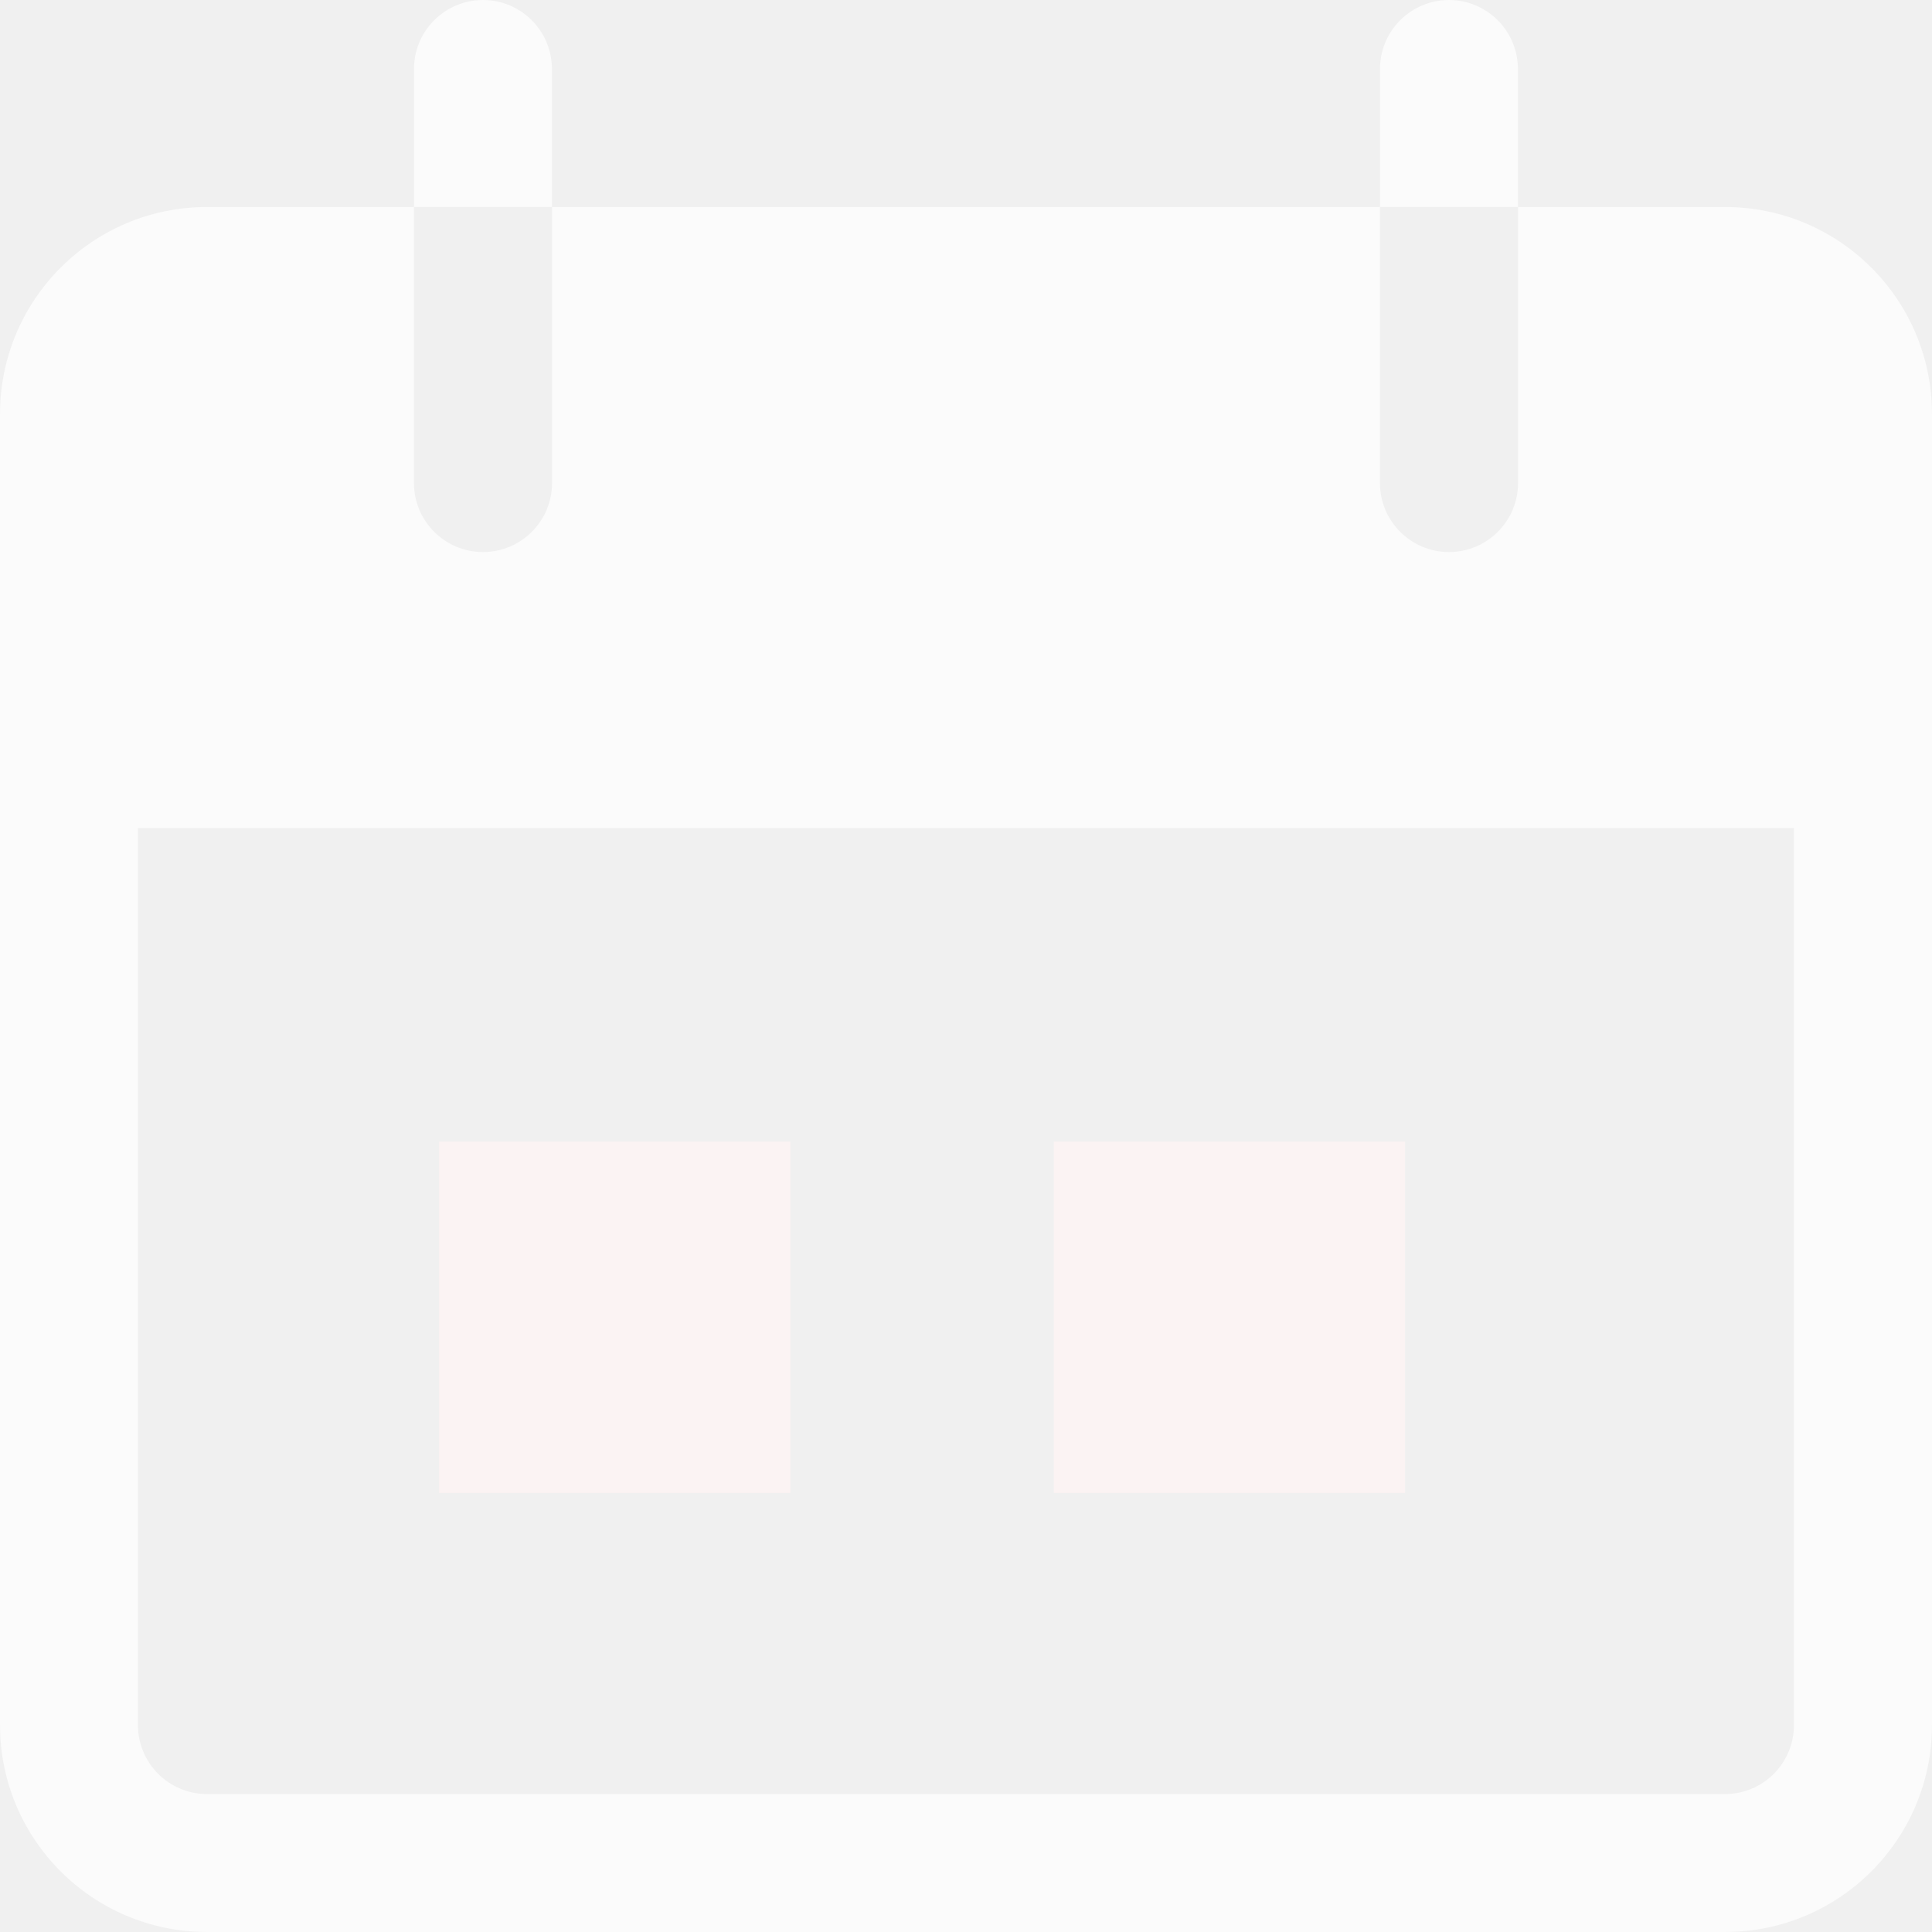
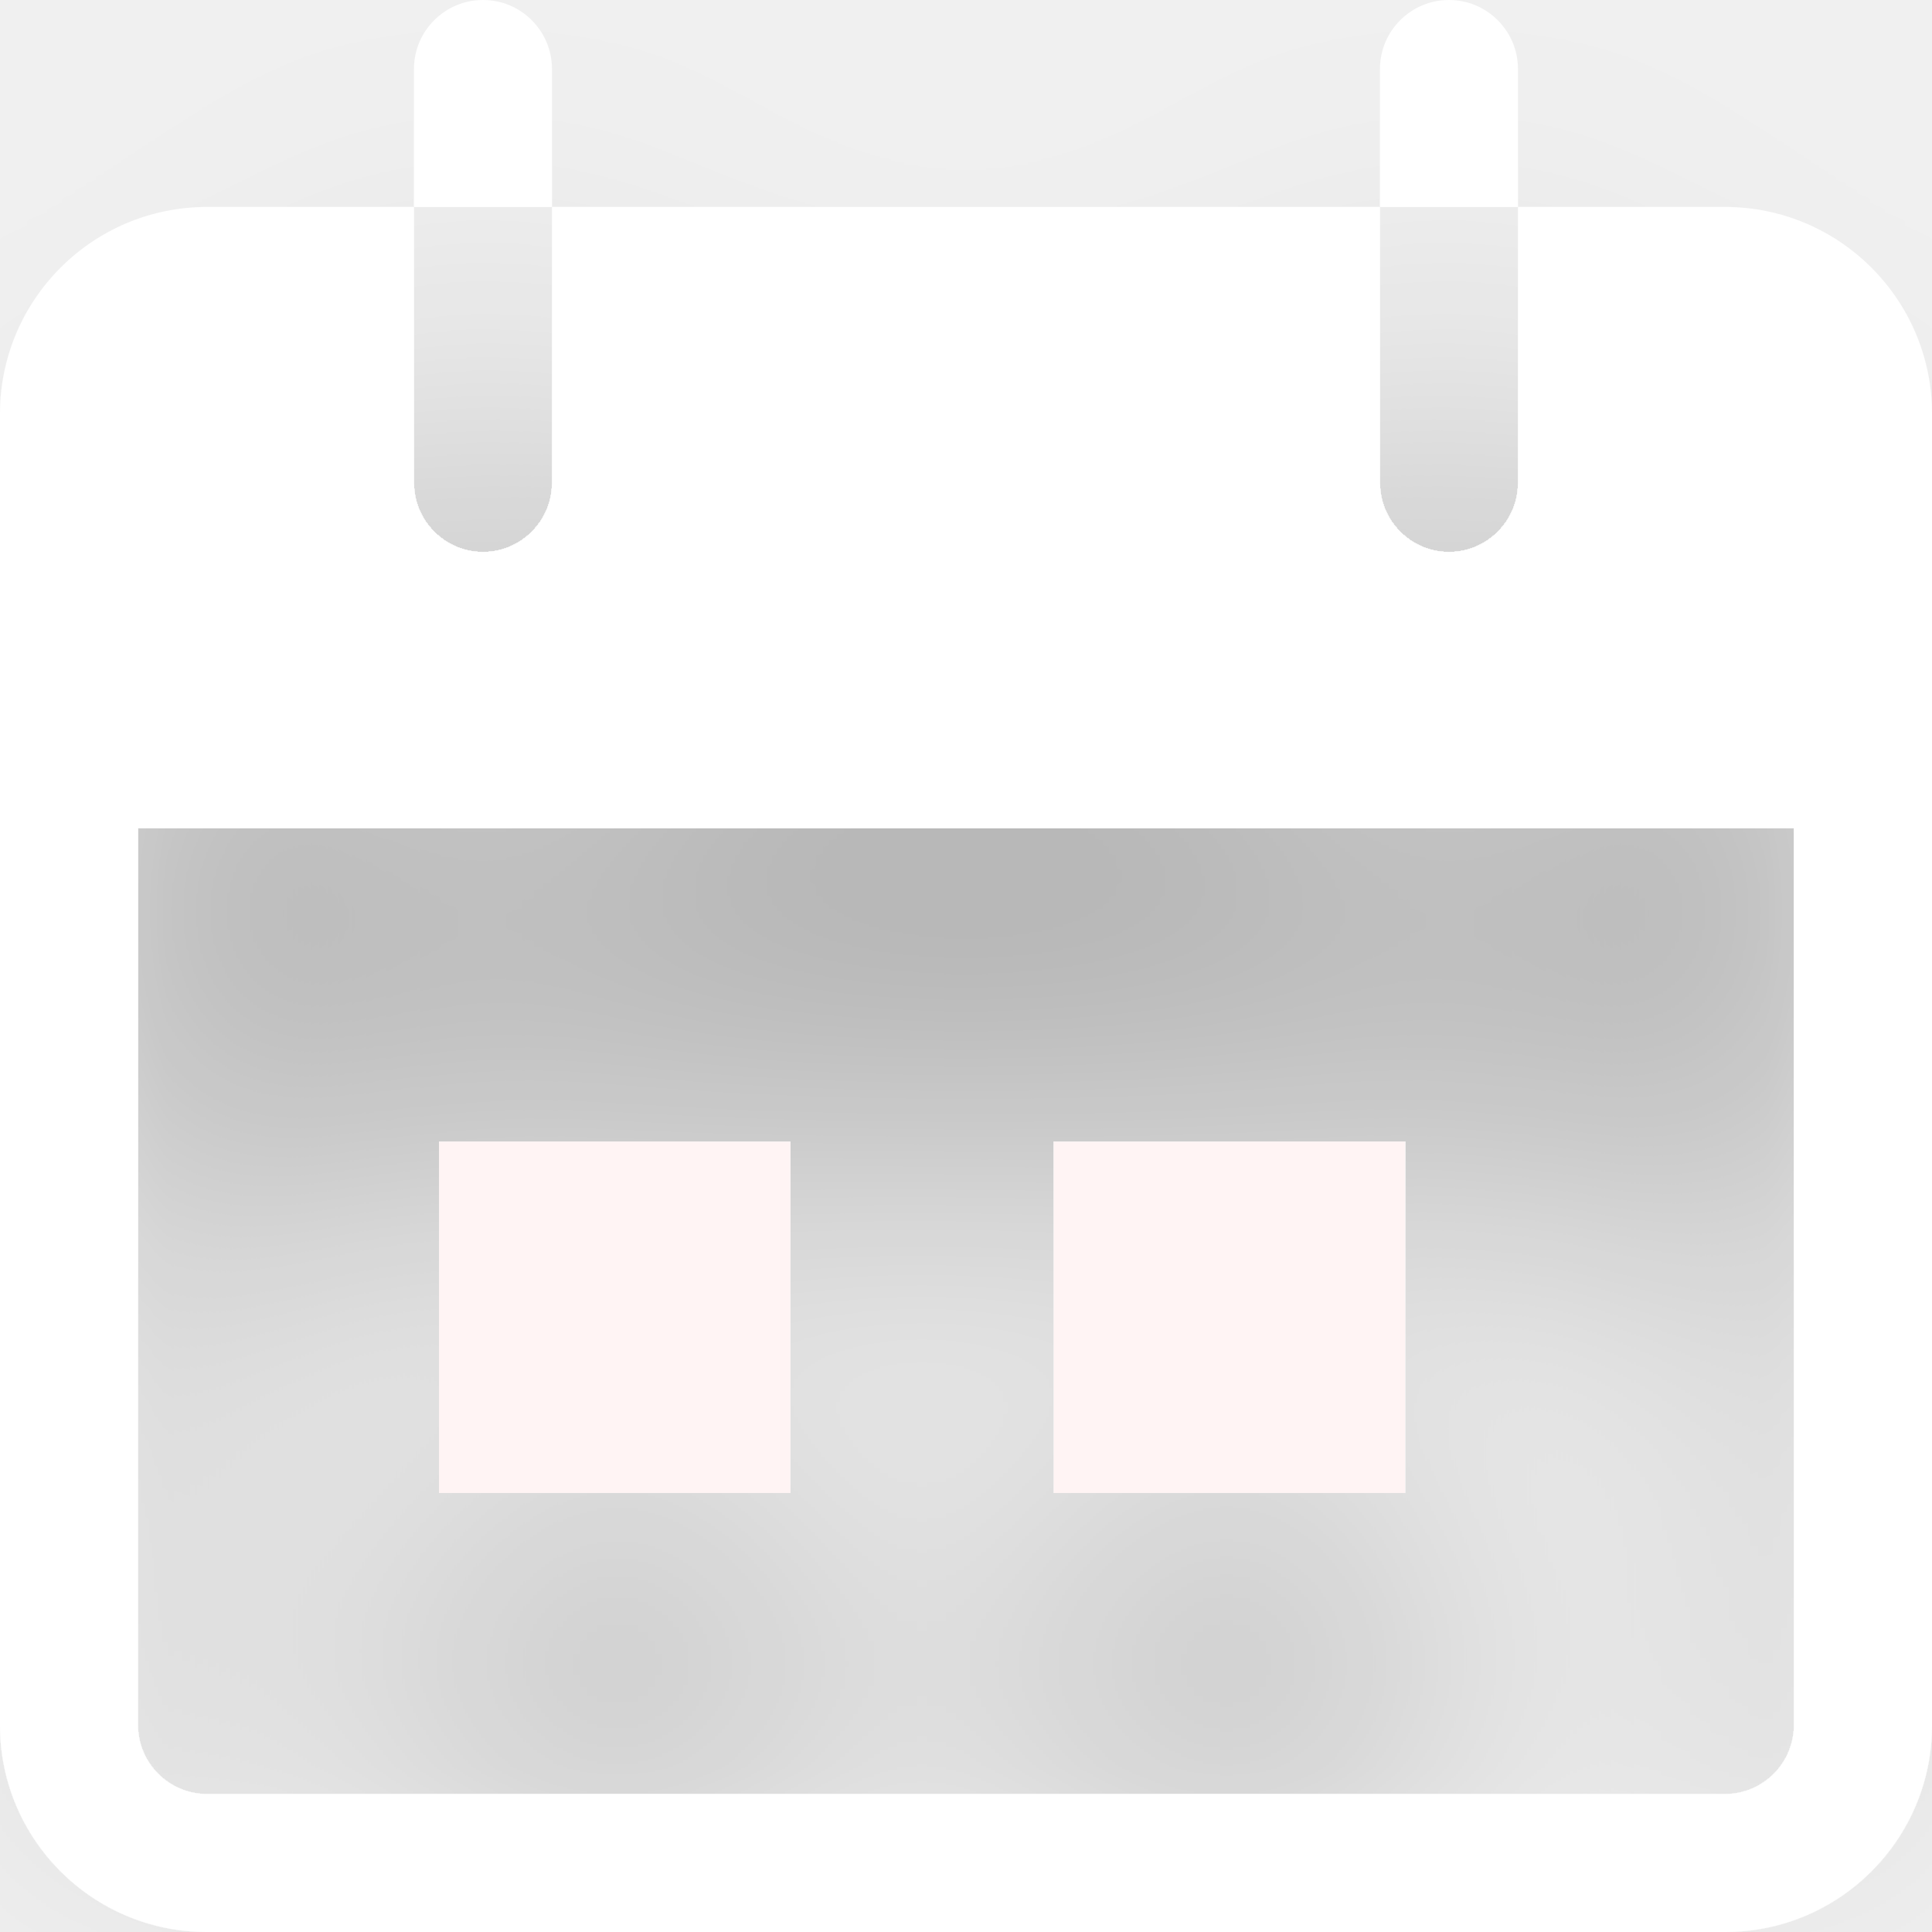
<svg xmlns="http://www.w3.org/2000/svg" width="22" height="22" viewBox="0 0 22 22" fill="none">
-   <g opacity="0.7" clip-path="url(#clip0)">
-     <path d="M5.5 0C5.066 0 4.714 0.352 4.714 0.786V2.357H6.285V0.786C6.285 0.352 5.934 0 5.5 0Z" fill="white" />
-     <path d="M16.5 0C16.066 0 15.714 0.352 15.714 0.786V2.357H17.285V0.786C17.285 0.352 16.933 0 16.5 0Z" fill="white" />
-     <path d="M19.643 2.357H17.286V5.5C17.286 5.934 16.934 6.286 16.5 6.286C16.066 6.286 15.714 5.934 15.714 5.5V2.357H6.286V5.5C6.286 5.934 5.934 6.286 5.5 6.286C5.066 6.286 4.714 5.934 4.714 5.5V2.357H2.357C1.055 2.357 0 3.413 0 4.714V19.643C0 20.945 1.055 22 2.357 22H19.643C20.945 22 22 20.945 22 19.643V4.714C22 3.413 20.945 2.357 19.643 2.357ZM20.428 19.643C20.428 20.077 20.077 20.429 19.643 20.429H2.357C1.923 20.429 1.571 20.077 1.571 19.643V9.429H20.428V19.643Z" fill="white" />
-     <rect x="5" y="13" width="4" height="4" fill="#FFF4F4" />
-     <rect x="12" y="13" width="4" height="4" fill="#FFF4F4" />
+   <g clip-path="url(#clip0)">
+     <g filter="url(#filter0_d)">
+       <path d="M5.5 0C5.066 0 4.714 0.352 4.714 0.786V2.357H6.285V0.786C6.285 0.352 5.934 0 5.5 0Z" fill="white" />
+       <path d="M16.5 0C16.066 0 15.714 0.352 15.714 0.786V2.357H17.285V0.786C17.285 0.352 16.933 0 16.5 0Z" fill="white" />
+       <path d="M19.643 2.357H17.286V5.5C17.286 5.934 16.934 6.286 16.5 6.286C16.066 6.286 15.714 5.934 15.714 5.5V2.357H6.286V5.5C6.286 5.934 5.934 6.286 5.5 6.286C5.066 6.286 4.714 5.934 4.714 5.5V2.357H2.357C1.055 2.357 0 3.413 0 4.714V19.643C0 20.945 1.055 22 2.357 22H19.643C20.945 22 22 20.945 22 19.643V4.714C22 3.413 20.945 2.357 19.643 2.357ZM20.428 19.643C20.428 20.077 20.077 20.429 19.643 20.429H2.357C1.923 20.429 1.571 20.077 1.571 19.643V9.429H20.428V19.643Z" fill="white" />
+       <path d="M9 13H5V17H9V13Z" fill="#FFF4F4" />
+       <path d="M16 13H12V17H16V13Z" fill="#FFF4F4" />
+     </g>
  </g>
  <defs>
+     <filter id="filter0_d" x="-4" y="0" width="30" height="30" filterUnits="userSpaceOnUse" color-interpolation-filters="sRGB">
+       <feFlood flood-opacity="0" result="BackgroundImageFix" />
+       <feColorMatrix in="SourceAlpha" type="matrix" values="0 0 0 0 0 0 0 0 0 0 0 0 0 0 0 0 0 0 127 0" result="hardAlpha" />
+       <feOffset dy="4" />
+       <feGaussianBlur stdDeviation="2" />
+       <feComposite in2="hardAlpha" operator="out" />
+       <feColorMatrix type="matrix" values="0 0 0 0 0 0 0 0 0 0 0 0 0 0 0 0 0 0 0.25 0" />
+       <feBlend mode="normal" in2="BackgroundImageFix" result="effect1_dropShadow" />
+       <feBlend mode="normal" in="SourceGraphic" in2="effect1_dropShadow" result="shape" />
+     </filter>
    <clipPath id="clip0">
      <rect width="22" height="22" fill="white" />
    </clipPath>
  </defs>
</svg>
